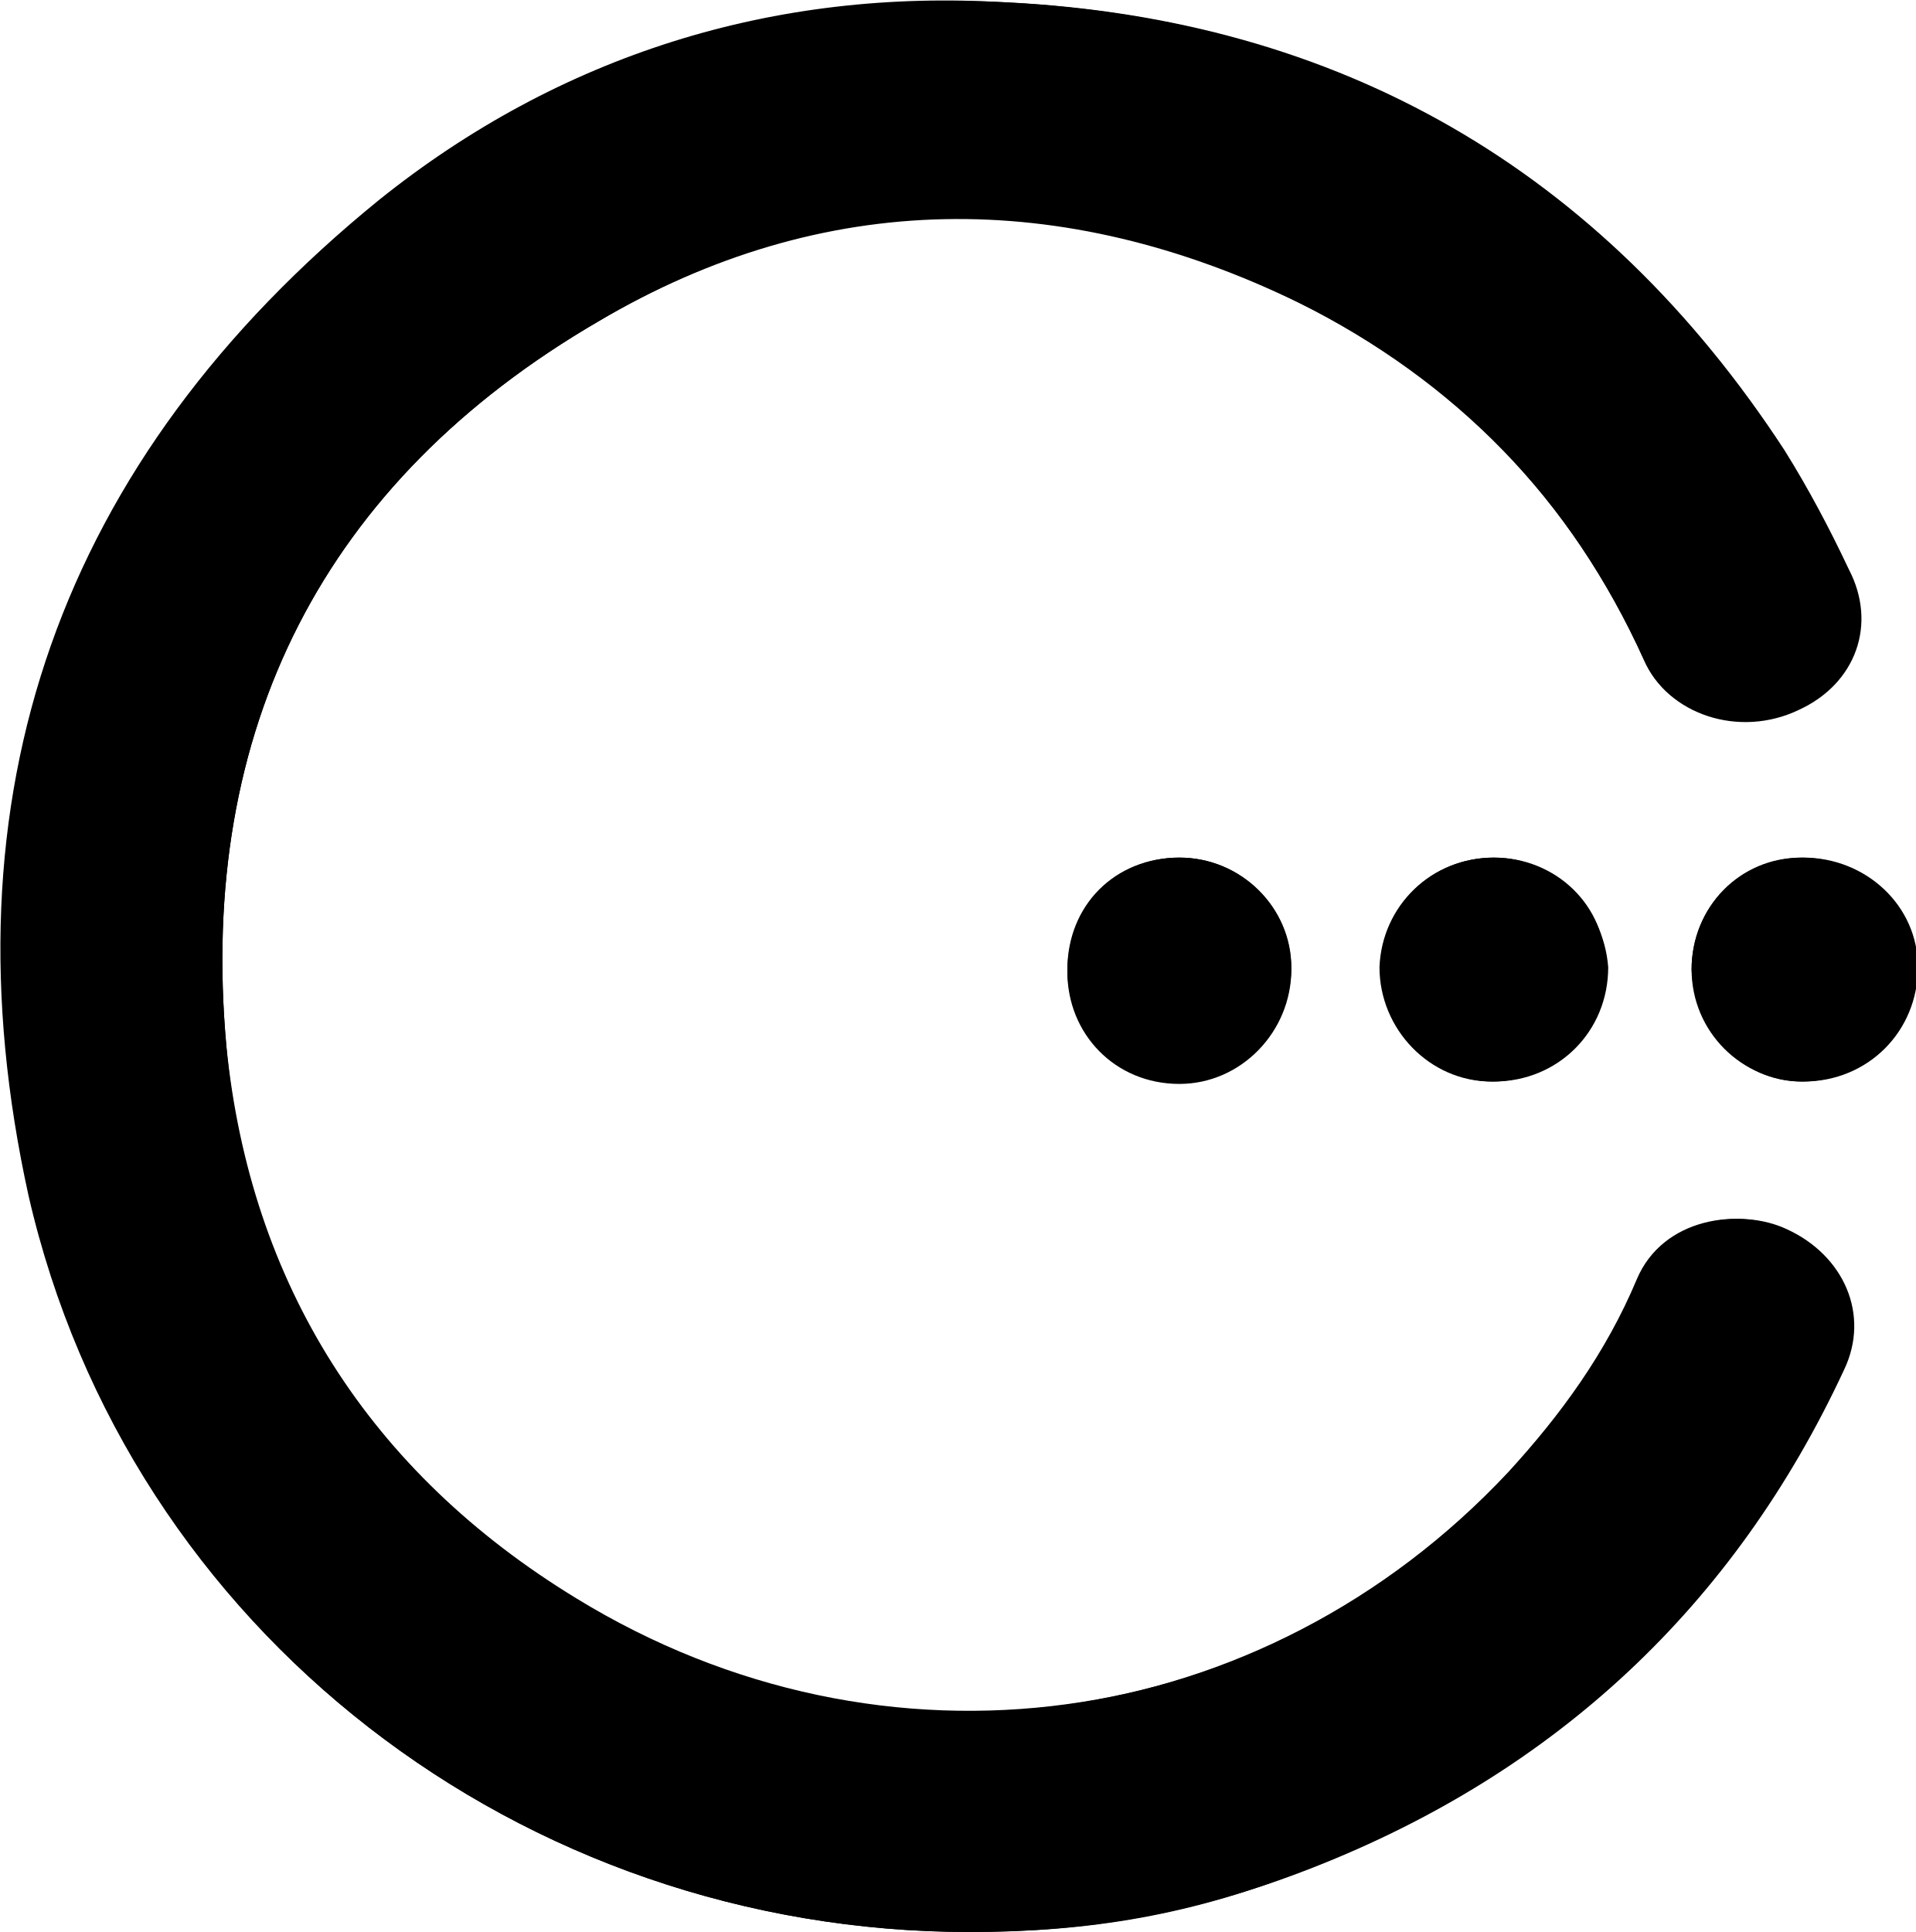
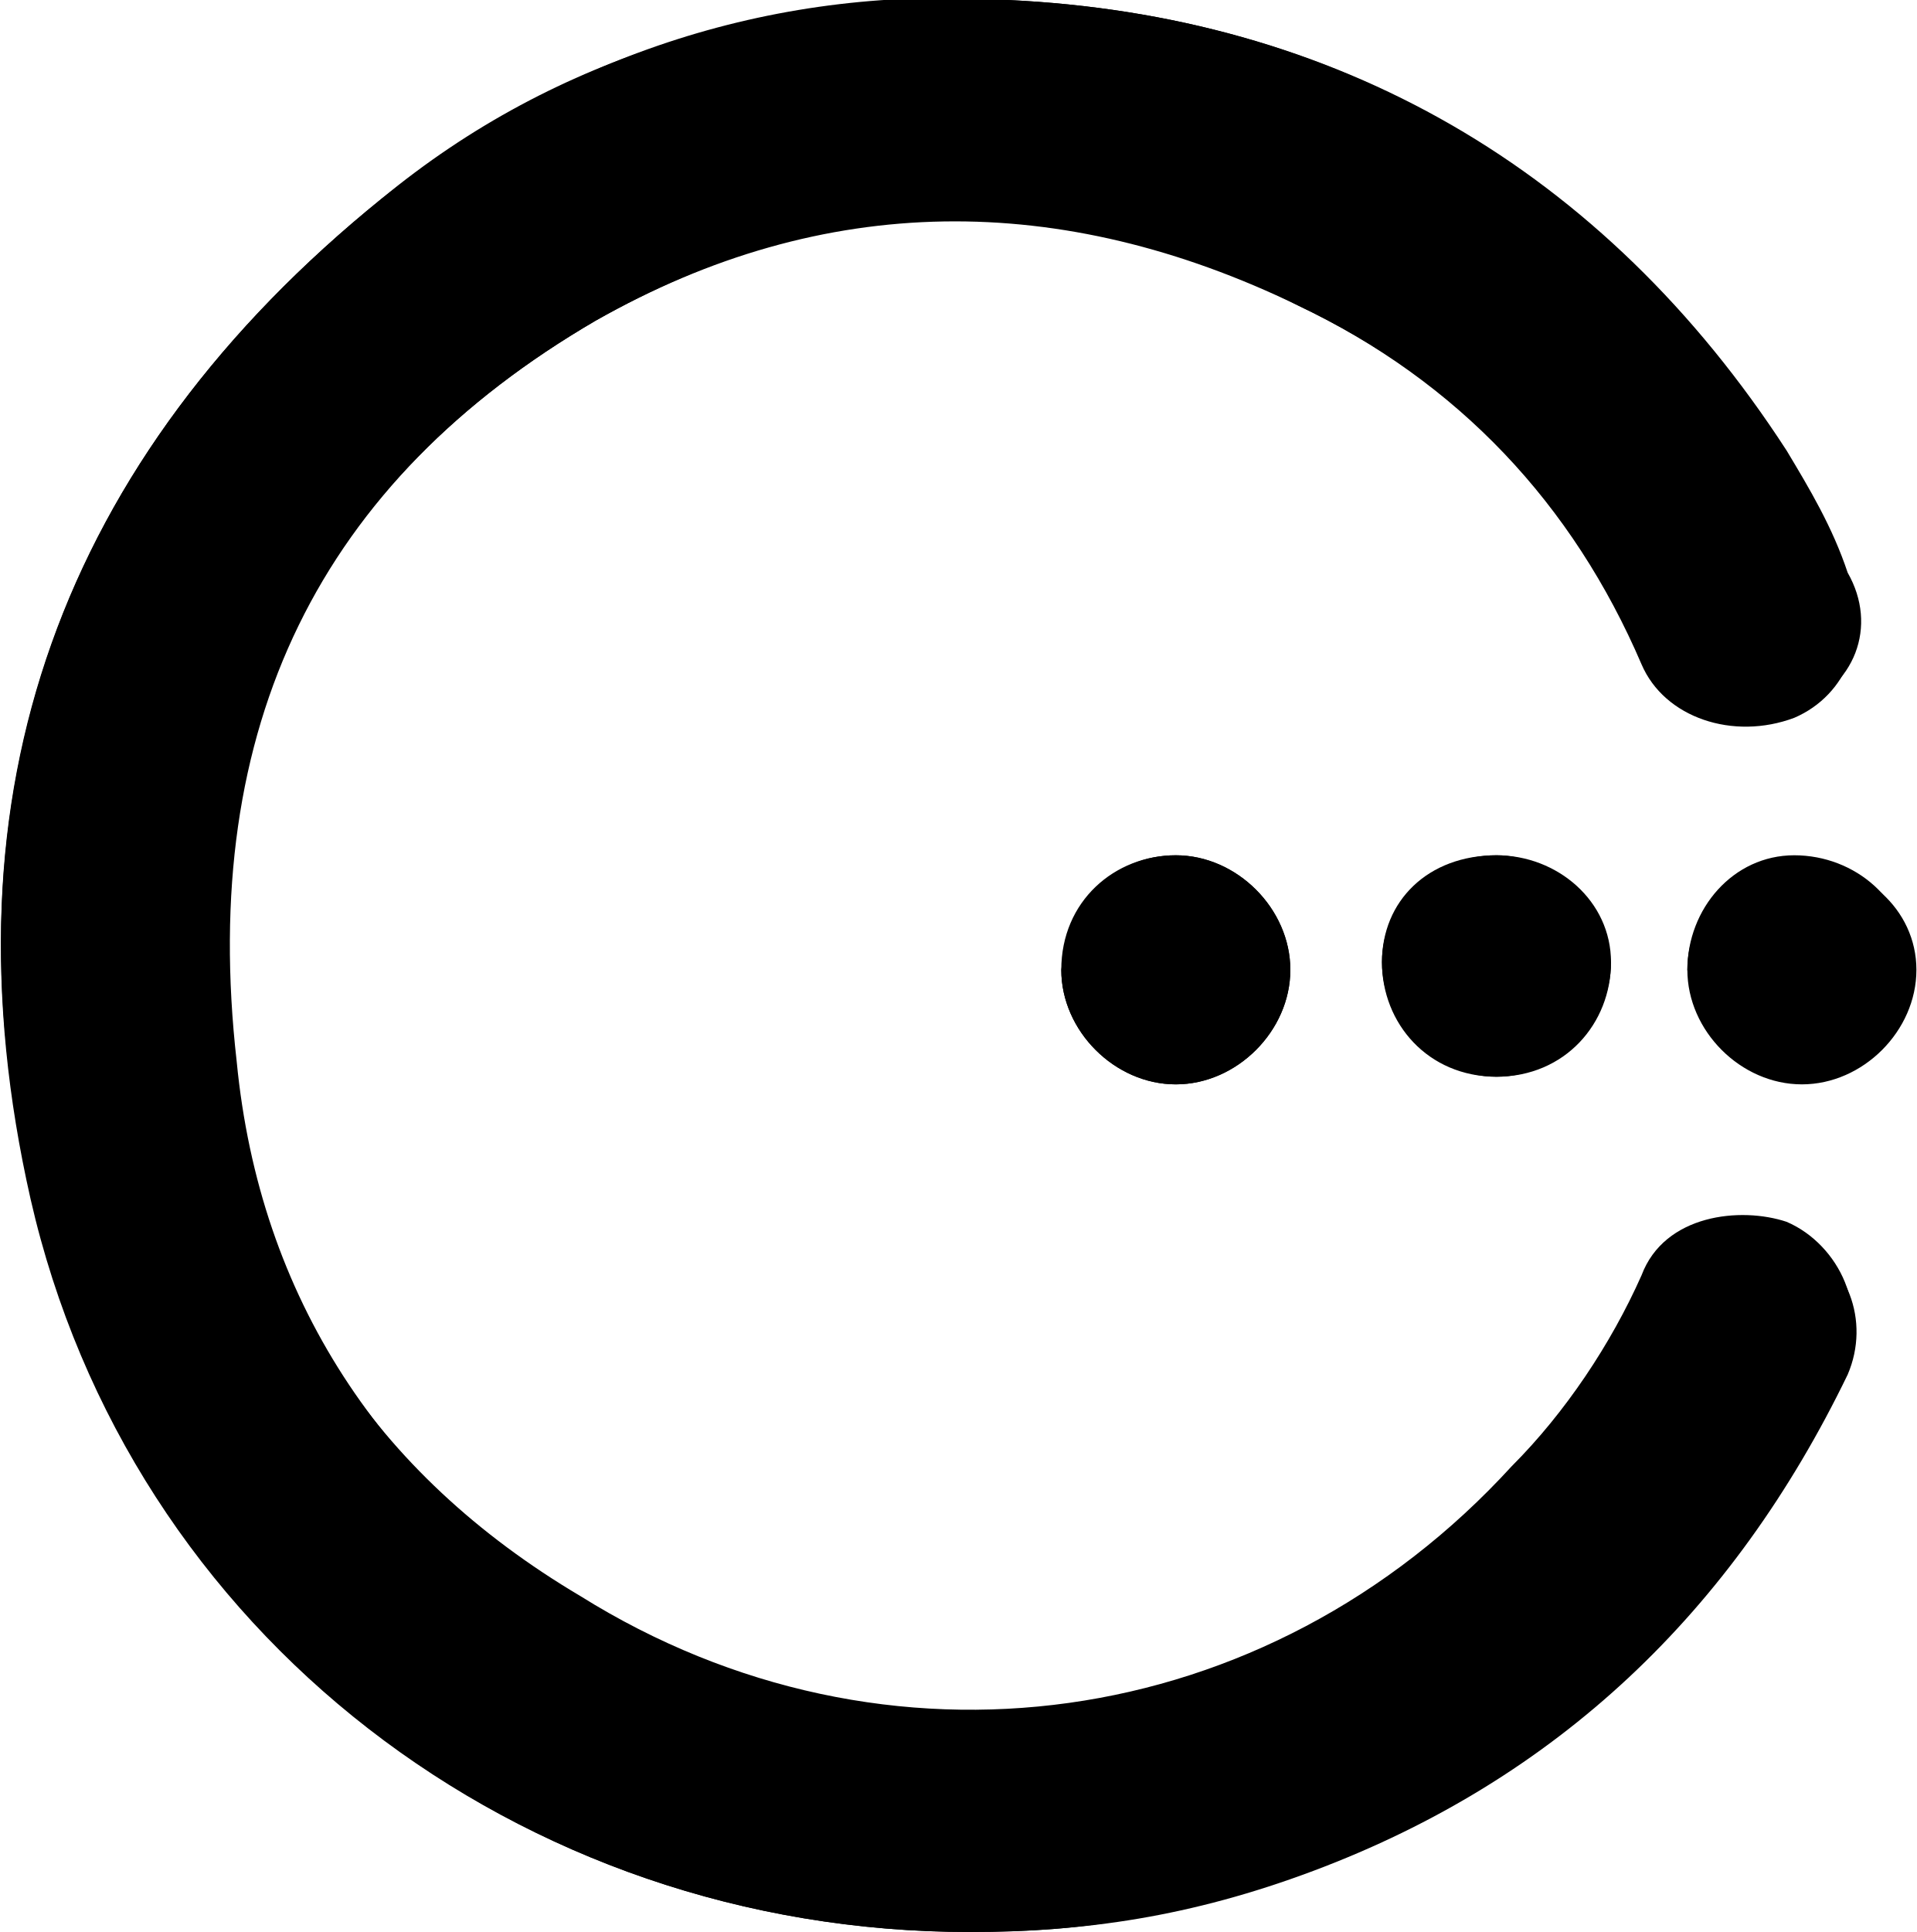
- <svg xmlns="http://www.w3.org/2000/svg" version="1.1" id="Lager_1" x="0px" y="0px" viewBox="0 0 80.4 81.1" style="enable-background:new 0 0 80.4 81.1;" xml:space="preserve">
+ <svg xmlns="http://www.w3.org/2000/svg" version="1.1" id="Lager_1" x="0px" y="0px" viewBox="0 0 25.1 25.3" style="enable-background:new 0 0 25.1 25.3;" xml:space="preserve">
  <g>
-     <path d="M40.7,81.1c4.8,0,9.3-0.7,14.4-2.7c10.2-4,17.7-11,22.3-20.9c1.1-2.3,0-4.8-2.4-5.9c-1.9-0.9-5.1-0.5-6.2,2.1   c-1.3,3-3.1,5.7-5.4,8.1c-10.3,11-26.3,13.2-39.2,5.3c-8.7-5.3-13.7-13.2-14.7-23.2c-1.2-13.3,4.1-23.7,15.6-30.4   c9.4-5.6,19.5-5.7,29.4-0.8c6.6,3.2,11.4,8.2,14.5,15c1,2.3,4,3.3,6.5,2.1c2.4-1.1,3.3-3.6,2.1-5.9c-0.8-1.7-1.7-3.4-2.7-5   C67.2,7.1,56.2,0.8,42.3,0.1c-9.8-0.5-18.8,2.2-26.3,8.3C2.5,19.3-2.5,33.4,1.3,50.2C5.4,68.5,21.9,81.1,40.7,81.1z M62.7,36   c-2.6,0-4.7,2-4.7,4.6s2,4.8,4.7,4.8c2.7,0,4.8-2.1,4.8-4.8C67.3,38,65.2,36,62.7,36z M49.5,36c-2.7,0-4.7,2-4.7,4.7   c0,2.6,2.1,4.7,4.7,4.7c2.6,0,4.7-2.2,4.7-4.8C54.2,38.1,52.1,36,49.5,36z M71,40.7c0,2.6,2.1,4.7,4.7,4.7c2.7,0,4.8-2.1,4.8-4.8   c0-2.6-2.2-4.6-4.8-4.6C73,36,71,38.1,71,40.7z" />
-     <path d="M40.7,81.1c-18.8,0-35.3-12.6-39.5-30.9C-2.5,33.4,2.5,19.3,15.9,8.4c7.6-6.1,16.6-8.9,26.3-8.3c13.9,0.7,24.9,7,32.6,18.8   c1,1.6,1.9,3.3,2.7,5c1.2,2.4,0.3,4.9-2.1,5.9C73,30.9,70,30,69,27.7c-3-6.7-7.9-11.7-14.5-15c-9.9-4.8-19.9-4.8-29.4,0.8   C13.6,20.2,8.3,30.6,9.5,43.9c0.9,10.1,6,17.9,14.6,23.2c12.8,8,28.9,5.7,39.2-5.3c2.2-2.4,4.1-5,5.4-8.1c1.1-2.6,4.3-3,6.2-2.1   c2.4,1.1,3.5,3.7,2.4,5.9c-4.7,10-12.2,16.9-22.3,20.9C50.1,80.4,45.7,81.1,40.7,81.1z" />
-     <path d="M62.7,36c2.6,0,4.7,2,4.7,4.6c0,2.7-2.1,4.8-4.8,4.8c-2.6,0-4.7-2.2-4.7-4.8C58,38,60.1,36,62.7,36z" />
-     <path d="M49.5,36c2.6,0,4.7,2.1,4.7,4.7s-2.1,4.8-4.7,4.8c-2.7,0-4.7-2.1-4.7-4.7C44.8,38,46.9,36,49.5,36z" />
-     <path d="M71,40.7c0-2.6,2-4.7,4.6-4.7s4.8,2,4.8,4.6c0,2.7-2.1,4.8-4.8,4.8C73.1,45.4,71.1,43.2,71,40.7z" />
+     <path d="M12.7,25.3c1.5,0,2.9-0.2,4.5-0.8c3.2-1.2,5.5-3.4,7-6.5c0.3-0.7,0-1.5-0.7-1.8c-0.6-0.3-1.6-0.2-1.9,0.7   c-0.4,0.9-1,1.8-1.7,2.5c-3.2,3.4-8.2,4.1-12.2,1.7c-2.7-1.7-4.3-4.1-4.6-7.2C2.6,9.5,4.2,6.3,7.8,4.2C10.8,2.5,13.9,2.4,17,4   c2.1,1,3.6,2.6,4.5,4.7c0.3,0.7,1.2,1,2,0.7c0.7-0.3,1-1.1,0.7-1.8c-0.2-0.5-0.5-1.1-0.8-1.6C21,2.2,17.5,0.2,13.2,0   C10.1-0.1,7.3,0.7,5,2.6c-4.2,3.4-5.8,7.8-4.6,13C1.7,21.4,6.8,25.3,12.7,25.3z M19.6,11.2c-0.8,0-1.5,0.6-1.5,1.4   c0,0.8,0.6,1.5,1.5,1.5s1.5-0.7,1.5-1.5C21,11.8,20.3,11.2,19.6,11.2z M15.4,11.2c-0.8,0-1.5,0.6-1.5,1.5c0,0.8,0.7,1.5,1.5,1.5   s1.5-0.7,1.5-1.5C16.9,11.9,16.2,11.2,15.4,11.2z M22.1,12.7c0,0.8,0.7,1.5,1.5,1.5c0.8,0,1.5-0.7,1.5-1.5c0-0.8-0.7-1.4-1.5-1.4   C22.8,11.2,22.1,11.9,22.1,12.7z" />
+     <path d="M12.7,25.3c-5.9,0-11-3.9-12.3-9.6C-0.8,10.4,0.8,6,5,2.6c2.4-1.9,5.2-2.8,8.2-2.6c4.3,0.2,7.8,2.2,10.2,5.9   c0.3,0.5,0.6,1,0.8,1.6c0.4,0.7,0.1,1.5-0.7,1.8c-0.7,0.3-1.7,0.1-2-0.7C20.6,6.5,19.1,5,17,4c-3.1-1.5-6.2-1.5-9.2,0.2   C4.2,6.3,2.6,9.5,3,13.7c0.3,3.2,1.9,5.6,4.6,7.2c4,2.5,9,1.8,12.2-1.7c0.7-0.7,1.3-1.6,1.7-2.5c0.3-0.8,1.3-0.9,1.9-0.7   c0.7,0.3,1.1,1.2,0.7,1.8c-1.5,3.1-3.8,5.3-7,6.5C15.6,25.1,14.3,25.3,12.7,25.3z" />
+     <path d="M19.6,11.2c0.8,0,1.5,0.6,1.5,1.4c0,0.8-0.7,1.5-1.5,1.5c-0.8,0-1.5-0.7-1.5-1.5C18.1,11.8,18.7,11.2,19.6,11.2z" />
+     <path d="M15.4,11.2c0.8,0,1.5,0.7,1.5,1.5c0,0.8-0.7,1.5-1.5,1.5c-0.8,0-1.5-0.7-1.5-1.5C14,11.8,14.6,11.2,15.4,11.2z" />
+     <path d="M22.1,12.7c0-0.8,0.6-1.5,1.4-1.5c0.8,0,1.5,0.6,1.5,1.4c0,0.8-0.7,1.5-1.5,1.5C22.8,14.2,22.2,13.5,22.1,12.7z" />
  </g>
</svg>
